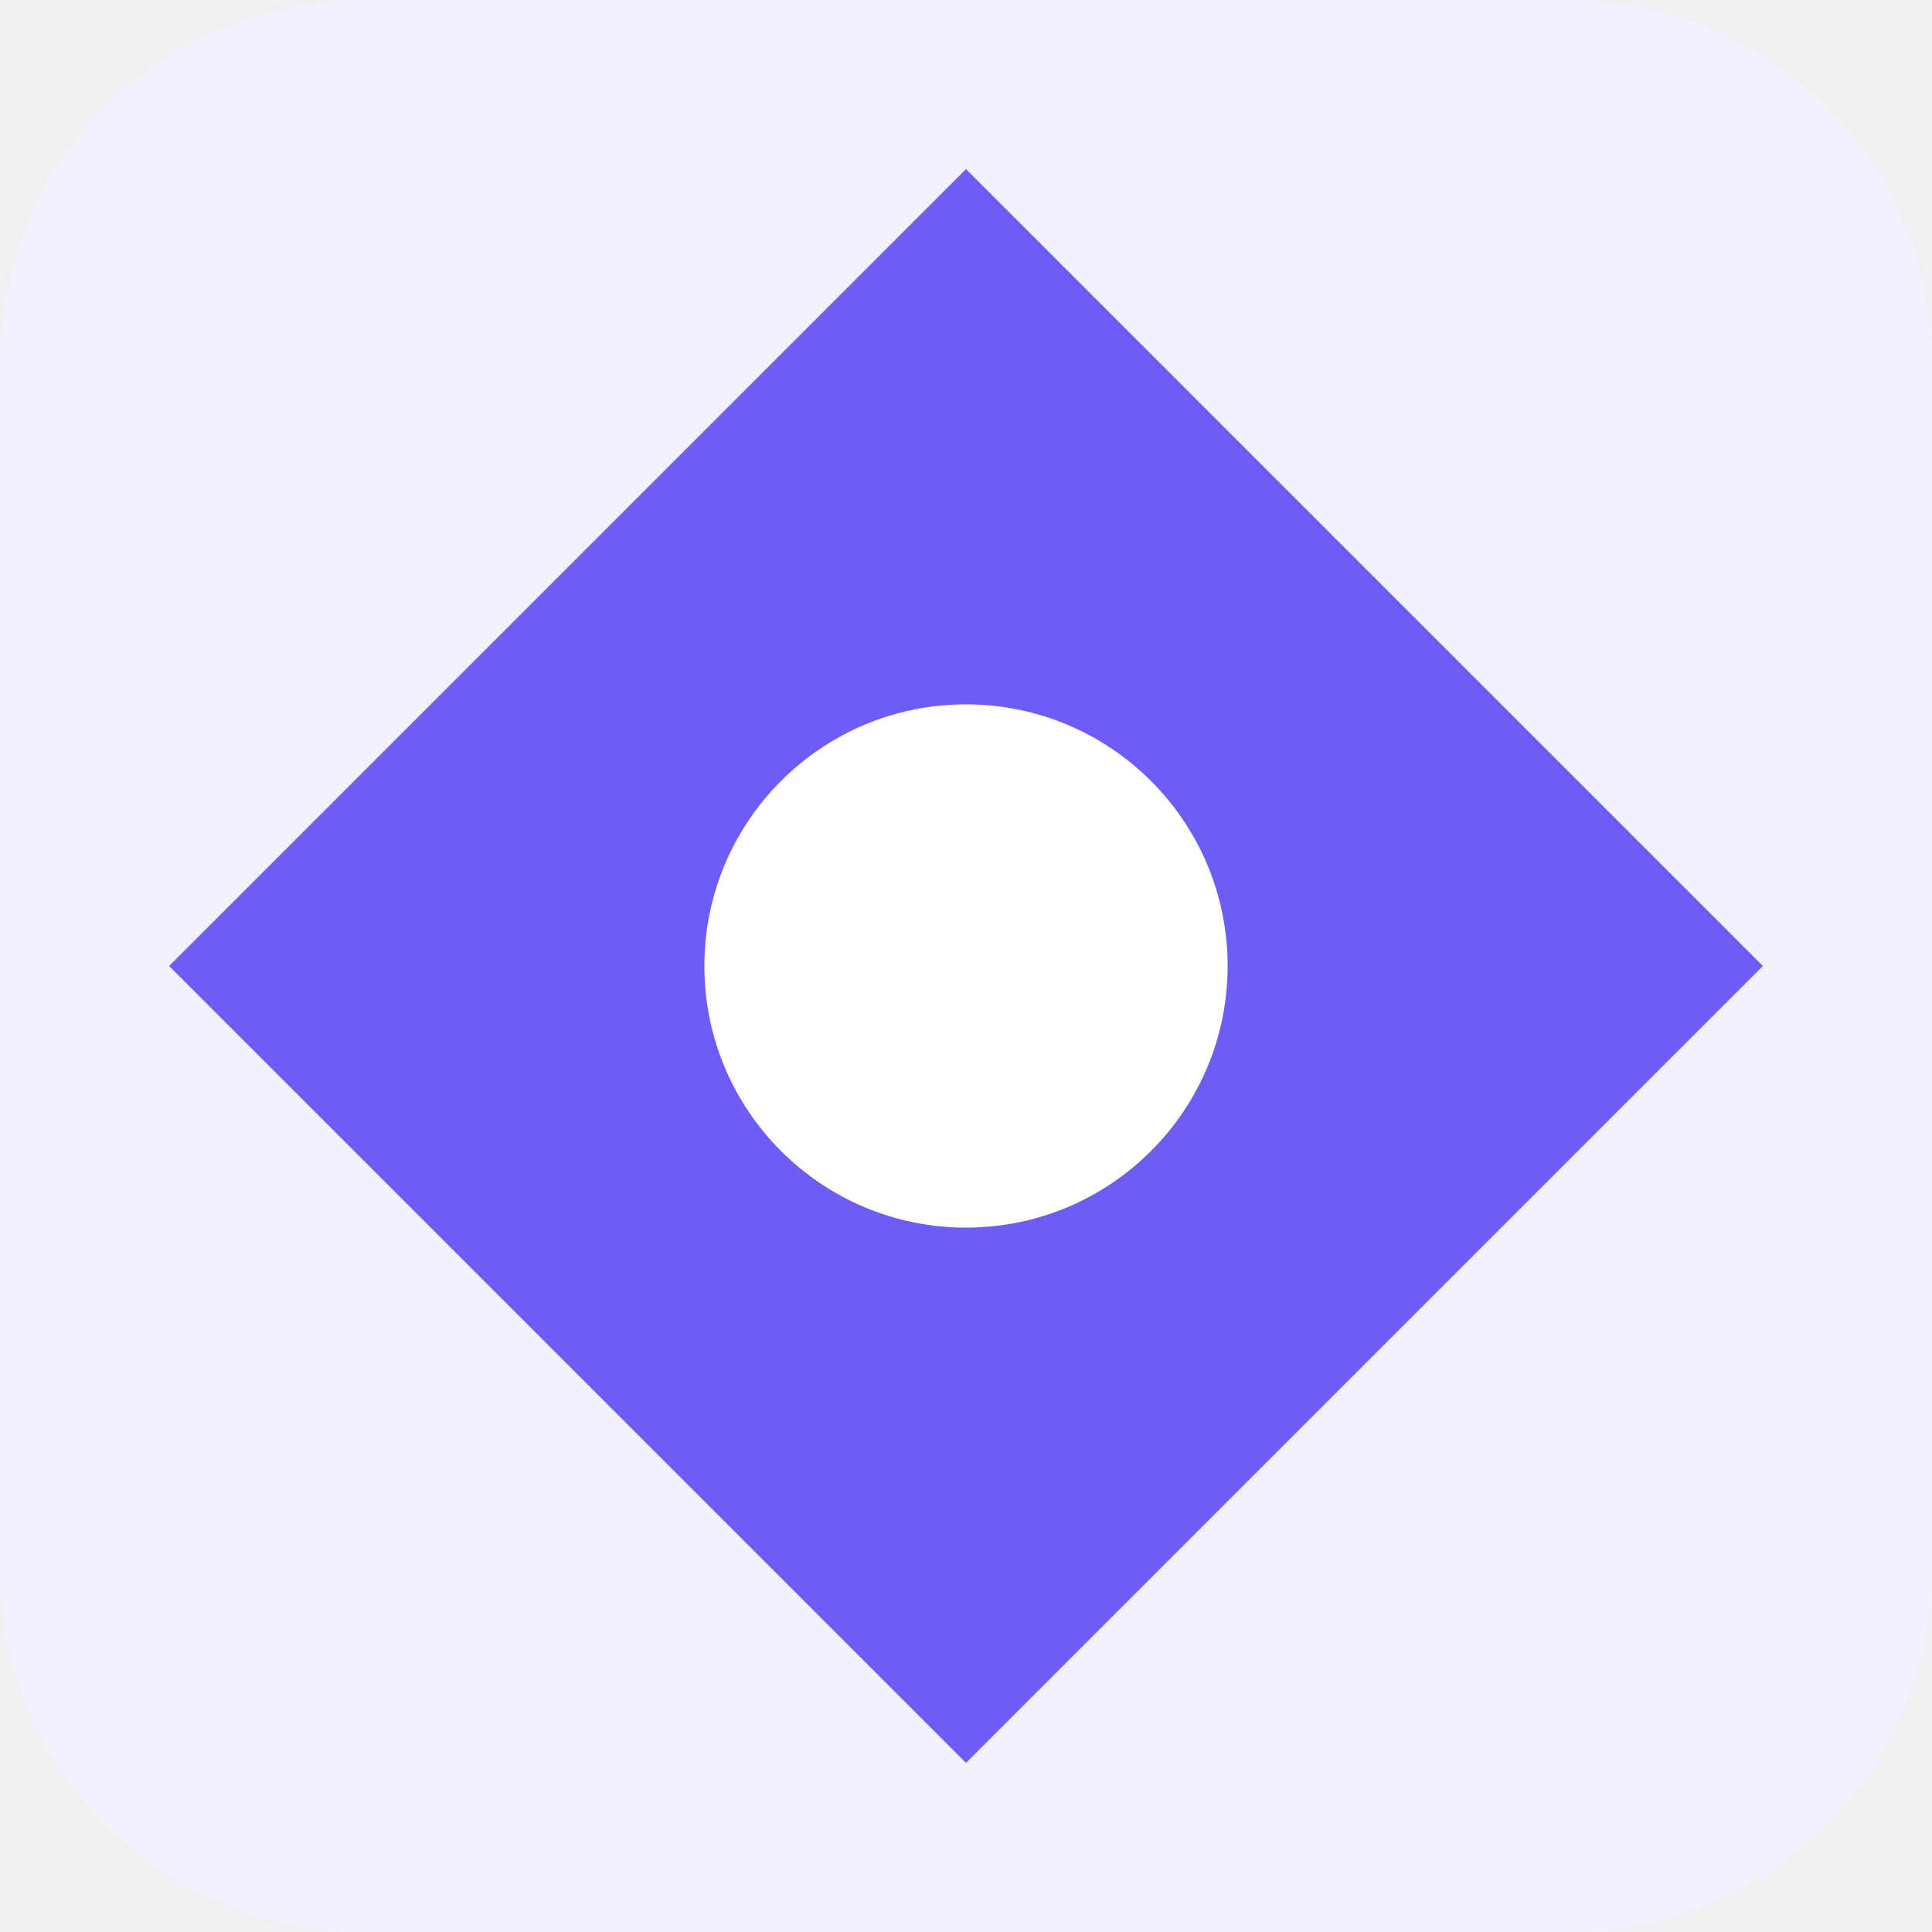
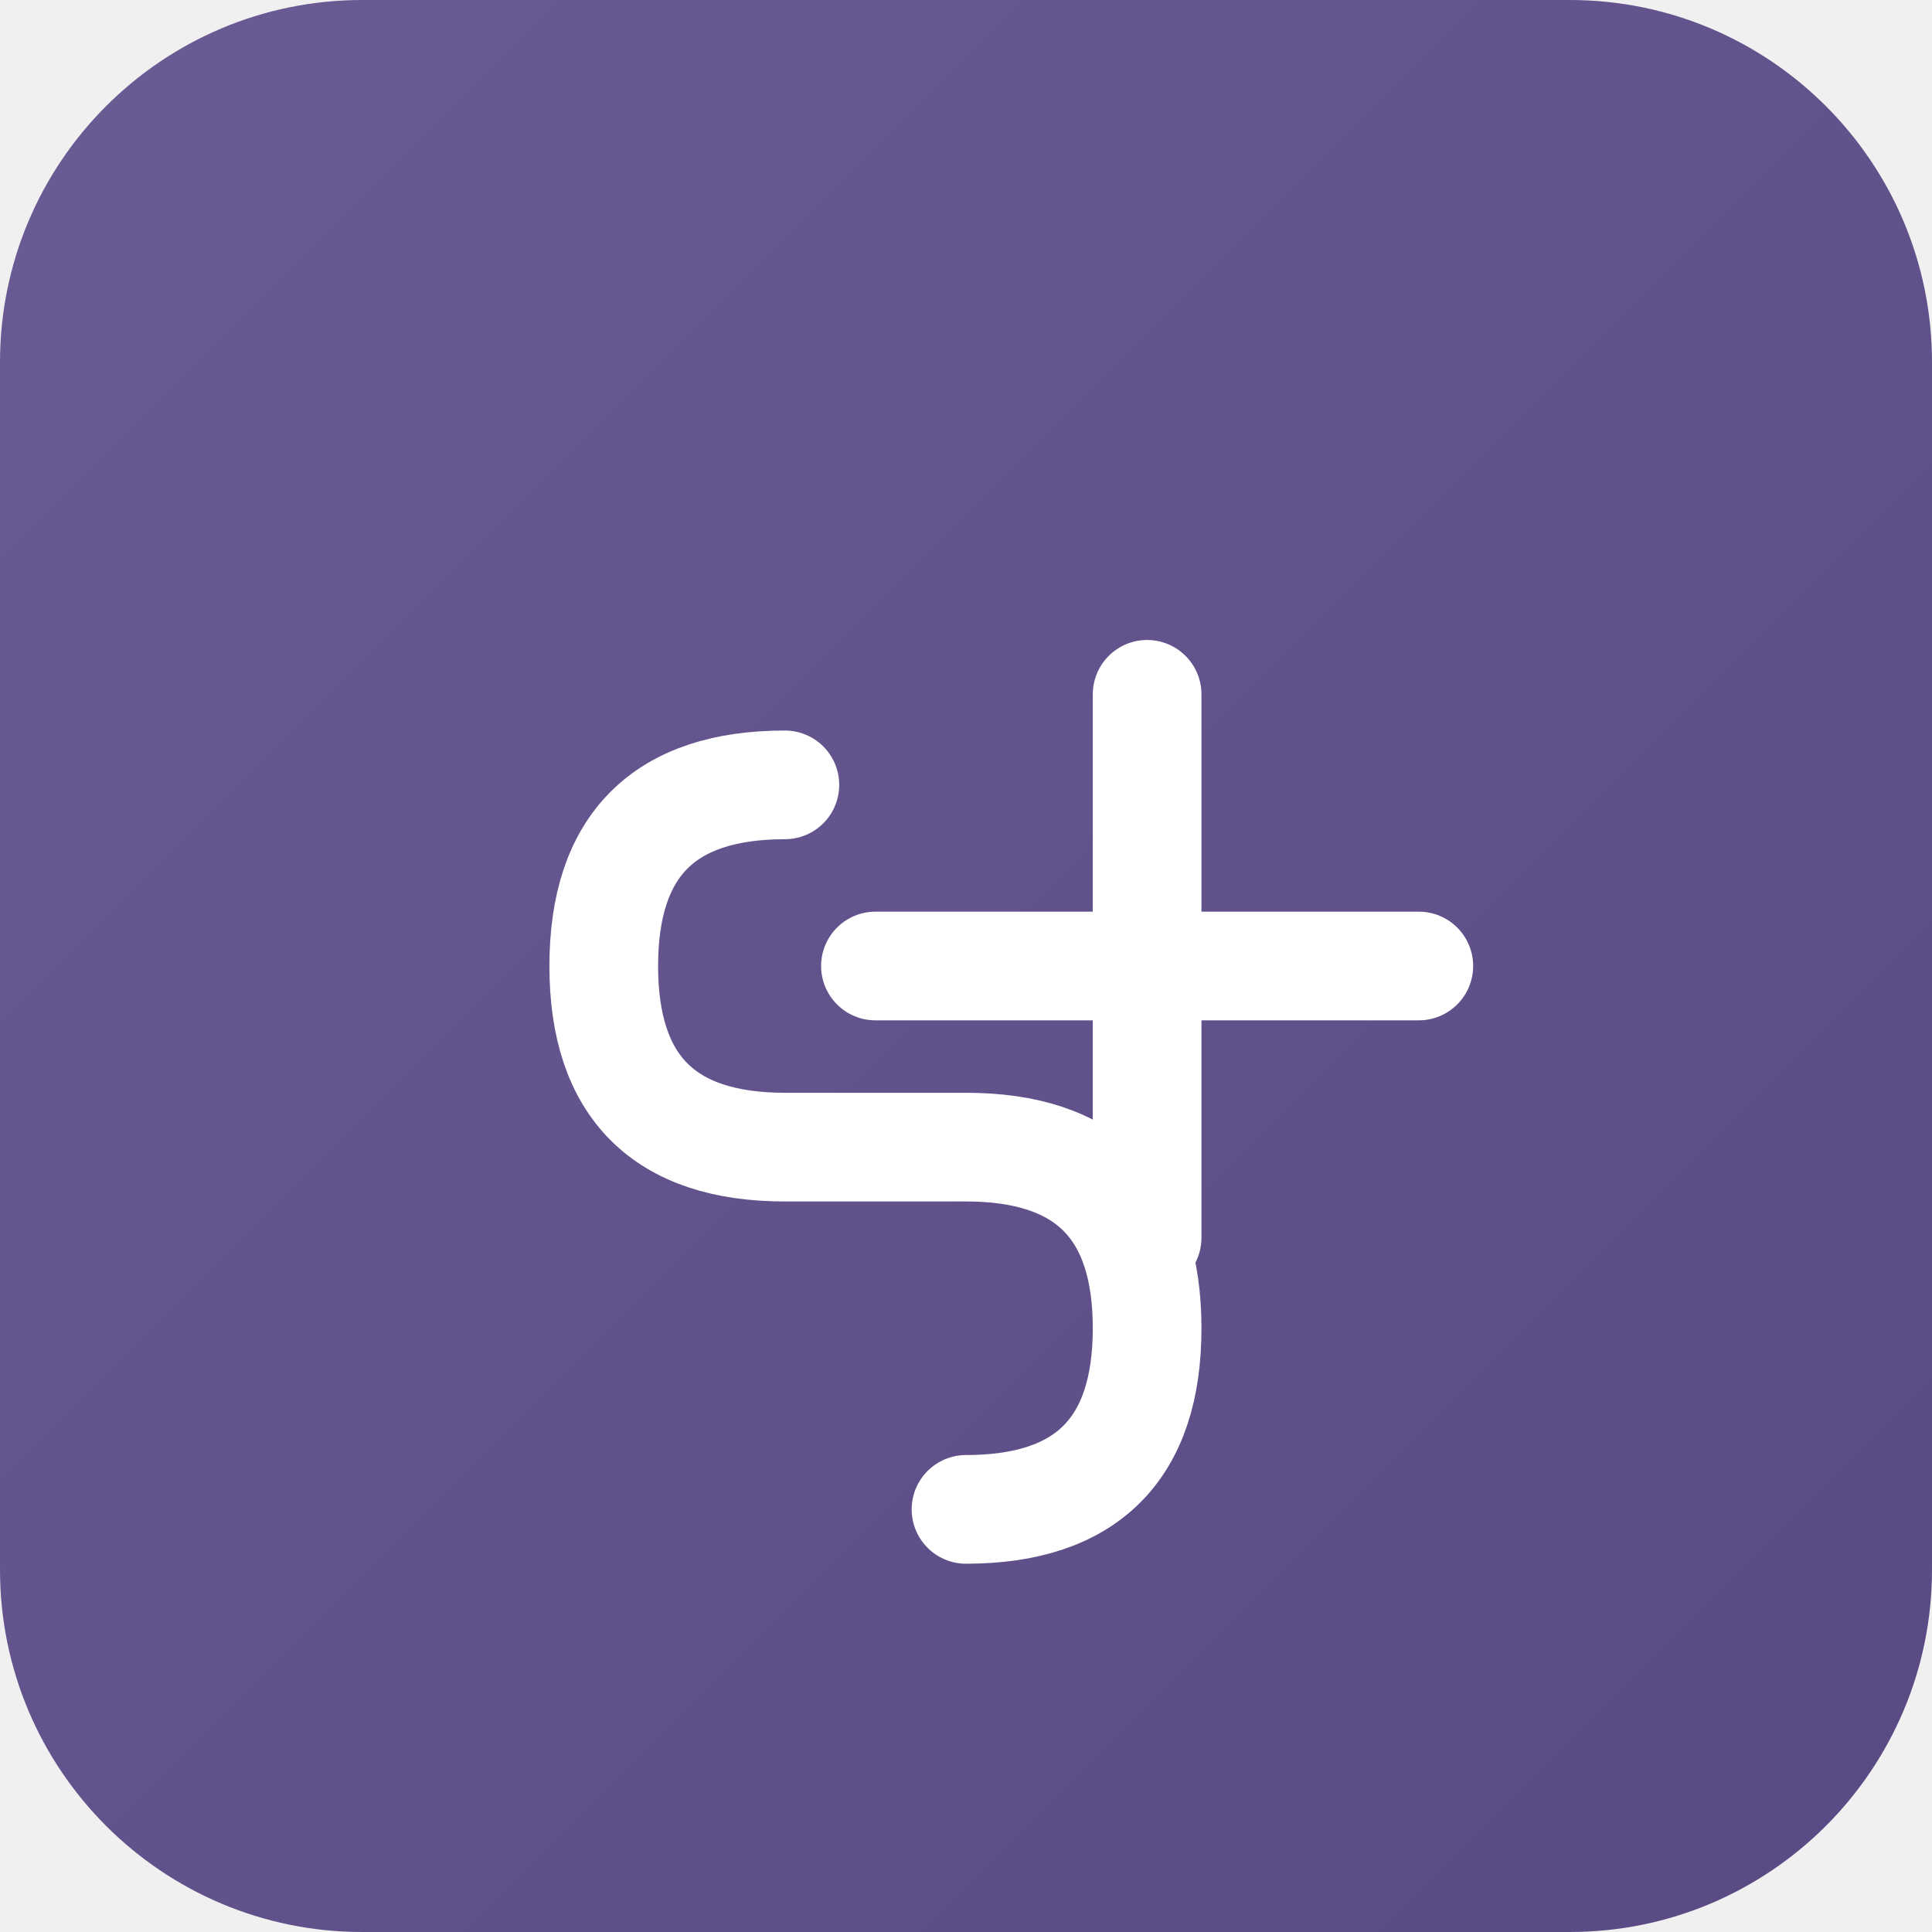
- <svg xmlns="http://www.w3.org/2000/svg" width="192" height="192" viewBox="0 0 192 192" role="img" aria-label="ChampionsPrep Blog icon">
-   <rect width="192" height="192" rx="36" fill="#f3f1ff" />
-   <rect x="40" y="40" width="112" height="112" transform="rotate(45 96 96)" fill="#6d5cf5" />
-   <circle cx="96" cy="96" r="26" fill="#ffffff" />
+ <svg xmlns="http://www.w3.org/2000/svg" width="192" height="192" viewBox="0 0 192 192" role="img" aria-label="Insights by ChampionsPrep icon">
+   <defs>
+     <linearGradient id="cpGradient" x1="0%" y1="0%" x2="100%" y2="100%">
+       <stop offset="0%" stop-color="#6B5B95" />
+       <stop offset="100%" stop-color="#5a4a84" />
+     </linearGradient>
+   </defs>
+   <rect width="192" height="192" rx="36" fill="url(#cpGradient)" />
+   <g transform="translate(24, 24) scale(1.8)">
+     <path d="M50 25 L50 55 M35 40 L65 40" stroke="white" stroke-width="6" stroke-linecap="round" />
+     <path d="M30 30 Q20 30 20 40 Q20 50 30 50 L40 50 Q50 50 50 60 Q50 70 40 70" fill="none" stroke="white" stroke-width="6" stroke-linecap="round" />
+   </g>
</svg>
